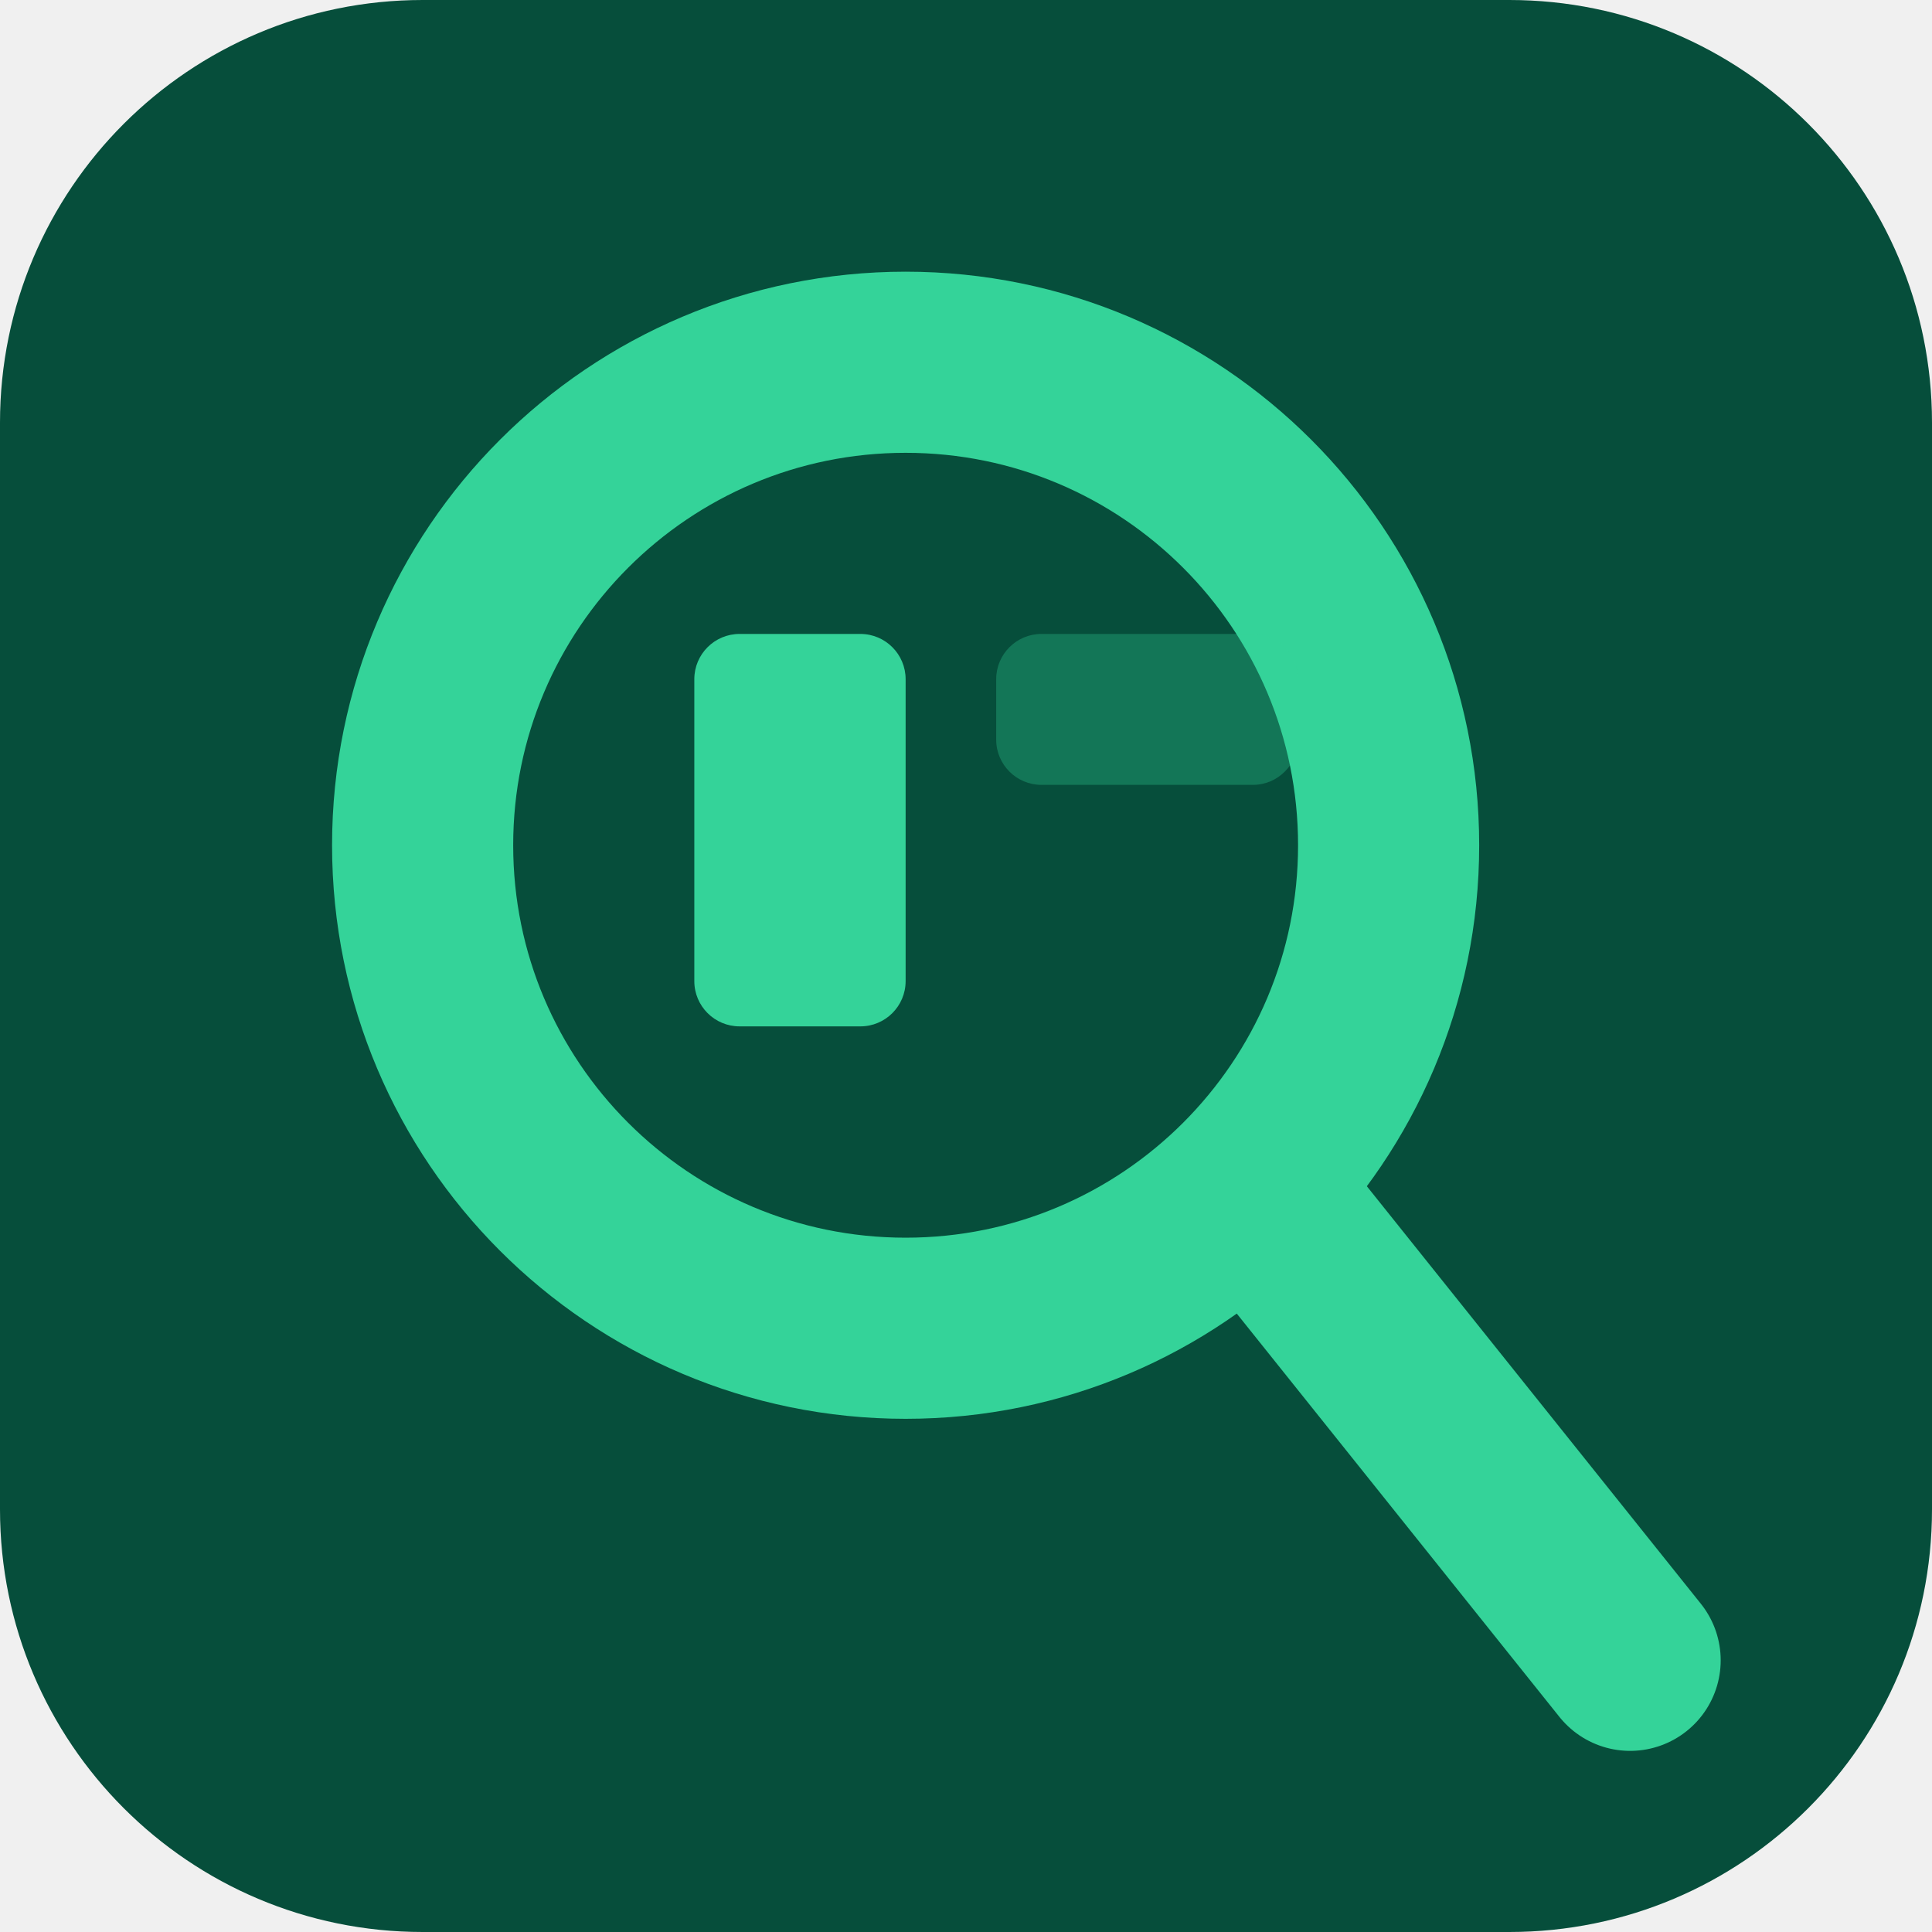
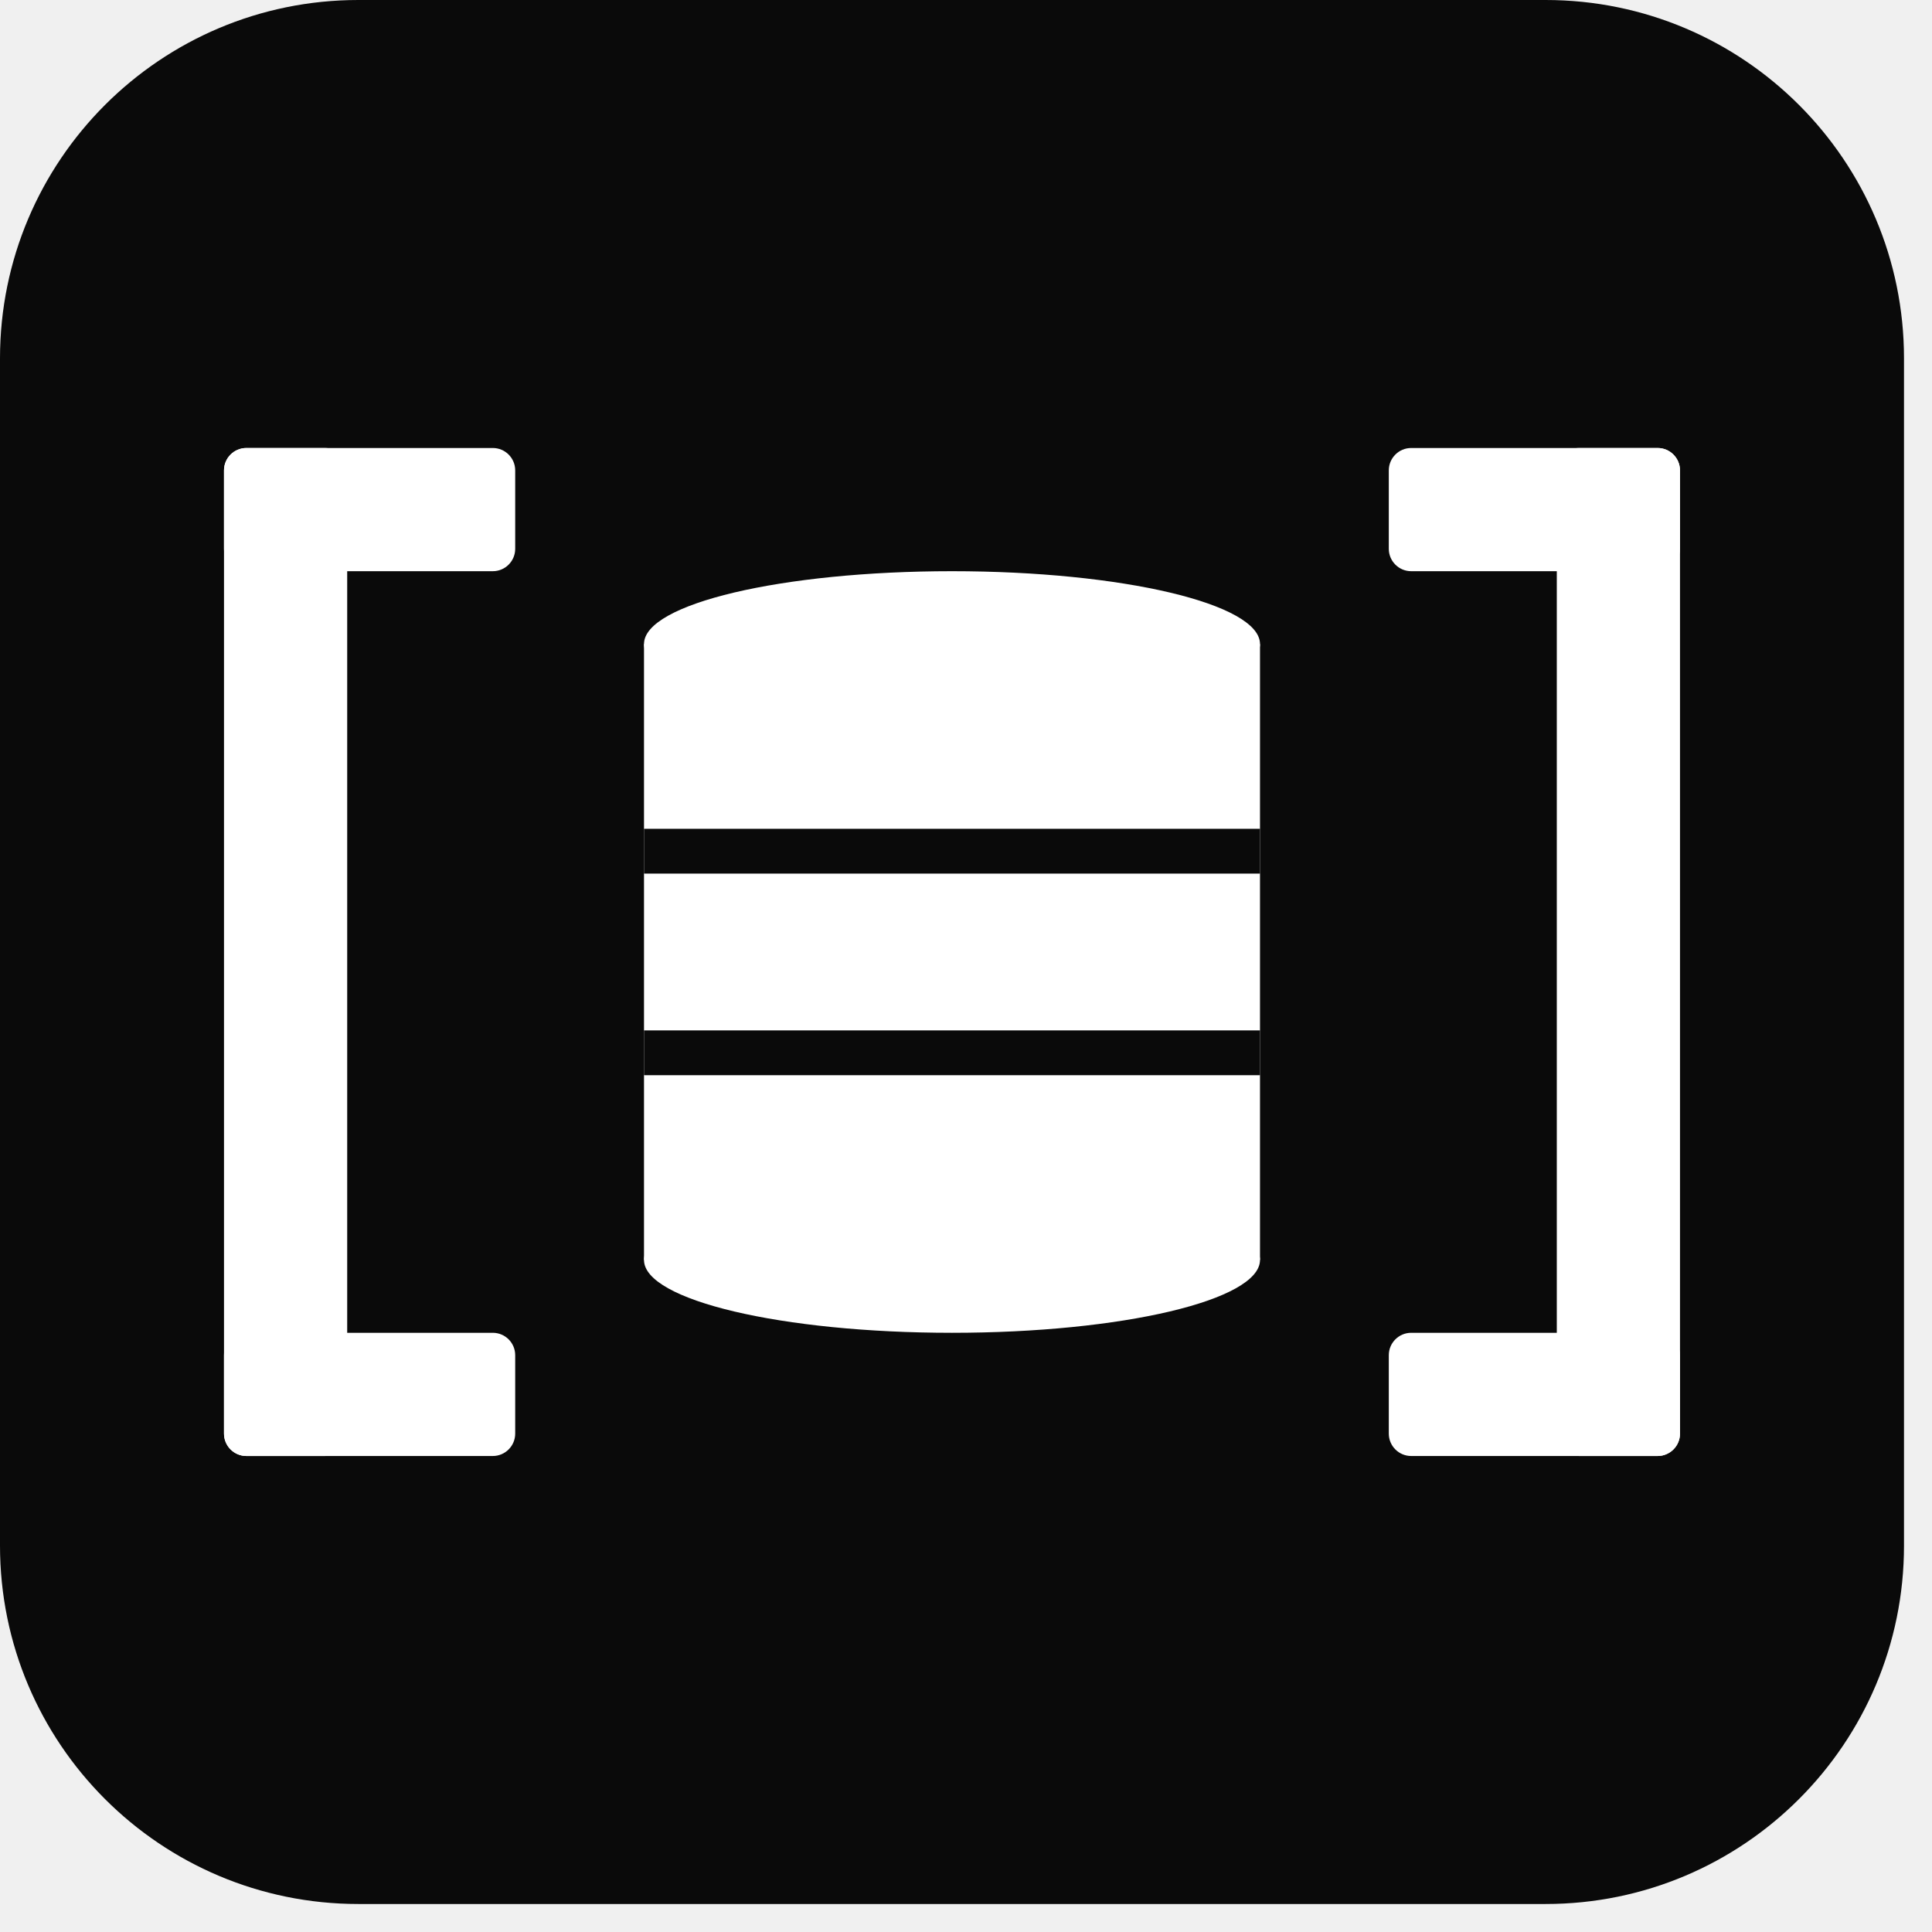
- <svg xmlns="http://www.w3.org/2000/svg" viewBox="0 0 64 64" width="64" height="64">
-   <rect width="64" height="64" rx="14" fill="#064E3B" />
-   <circle cx="30" cy="28" r="16" fill="none" stroke="#34D399" stroke-width="6" />
-   <line x1="42" y1="40" x2="54" y2="55" stroke="#34D399" stroke-width="6" stroke-linecap="round" />
-   <rect x="23" y="21" width="7" height="13" rx="1.5" fill="#34D399" />
-   <rect x="33" y="21" width="10" height="5" rx="1.5" fill="#34D399" opacity="0.3" />
+ <svg xmlns="http://www.w3.org/2000/svg" width="100%" viewBox="0 0 690 690" role="img" style="">
+   <rect width="680" height="680" rx="128" fill="#0a0a0a" style="fill:rgb(10, 10, 10);stroke:none;color:rgb(255, 255, 255);stroke-width:1px;stroke-linecap:butt;stroke-linejoin:miter;opacity:1;font-family:&quot;Anthropic Sans&quot;, -apple-system, BlinkMacSystemFont, &quot;Segoe UI&quot;, sans-serif;font-size:16px;font-weight:400;text-anchor:start;dominant-baseline:auto" />
+   <rect x="80" y="160" width="44" height="360" rx="8" fill="#ffffff" style="fill:rgb(255, 255, 255);stroke:none;color:rgb(255, 255, 255);stroke-width:1px;stroke-linecap:butt;stroke-linejoin:miter;opacity:1;font-family:&quot;Anthropic Sans&quot;, -apple-system, BlinkMacSystemFont, &quot;Segoe UI&quot;, sans-serif;font-size:16px;font-weight:400;text-anchor:start;dominant-baseline:auto" />
+   <rect x="80" y="160" width="104" height="44" rx="8" fill="#ffffff" style="fill:rgb(255, 255, 255);stroke:none;color:rgb(255, 255, 255);stroke-width:1px;stroke-linecap:butt;stroke-linejoin:miter;opacity:1;font-family:&quot;Anthropic Sans&quot;, -apple-system, BlinkMacSystemFont, &quot;Segoe UI&quot;, sans-serif;font-size:16px;font-weight:400;text-anchor:start;dominant-baseline:auto" />
+   <rect x="80" y="476" width="104" height="44" rx="8" fill="#ffffff" style="fill:rgb(255, 255, 255);stroke:none;color:rgb(255, 255, 255);stroke-width:1px;stroke-linecap:butt;stroke-linejoin:miter;opacity:1;font-family:&quot;Anthropic Sans&quot;, -apple-system, BlinkMacSystemFont, &quot;Segoe UI&quot;, sans-serif;font-size:16px;font-weight:400;text-anchor:start;dominant-baseline:auto" />
+   <rect x="556" y="160" width="44" height="360" rx="8" fill="#ffffff" style="fill:rgb(255, 255, 255);stroke:none;color:rgb(255, 255, 255);stroke-width:1px;stroke-linecap:butt;stroke-linejoin:miter;opacity:1;font-family:&quot;Anthropic Sans&quot;, -apple-system, BlinkMacSystemFont, &quot;Segoe UI&quot;, sans-serif;font-size:16px;font-weight:400;text-anchor:start;dominant-baseline:auto" />
+   <rect x="496" y="160" width="104" height="44" rx="8" fill="#ffffff" style="fill:rgb(255, 255, 255);stroke:none;color:rgb(255, 255, 255);stroke-width:1px;stroke-linecap:butt;stroke-linejoin:miter;opacity:1;font-family:&quot;Anthropic Sans&quot;, -apple-system, BlinkMacSystemFont, &quot;Segoe UI&quot;, sans-serif;font-size:16px;font-weight:400;text-anchor:start;dominant-baseline:auto" />
+   <rect x="496" y="476" width="104" height="44" rx="8" fill="#ffffff" style="fill:rgb(255, 255, 255);stroke:none;color:rgb(255, 255, 255);stroke-width:1px;stroke-linecap:butt;stroke-linejoin:miter;opacity:1;font-family:&quot;Anthropic Sans&quot;, -apple-system, BlinkMacSystemFont, &quot;Segoe UI&quot;, sans-serif;font-size:16px;font-weight:400;text-anchor:start;dominant-baseline:auto" />
+   <ellipse cx="340" cy="230" rx="110" ry="26" fill="#ffffff" style="fill:rgb(255, 255, 255);stroke:none;color:rgb(255, 255, 255);stroke-width:1px;stroke-linecap:butt;stroke-linejoin:miter;opacity:1;font-family:&quot;Anthropic Sans&quot;, -apple-system, BlinkMacSystemFont, &quot;Segoe UI&quot;, sans-serif;font-size:16px;font-weight:400;text-anchor:start;dominant-baseline:auto" />
+   <rect x="230" y="230" width="220" height="220" fill="#ffffff" style="fill:rgb(255, 255, 255);stroke:none;color:rgb(255, 255, 255);stroke-width:1px;stroke-linecap:butt;stroke-linejoin:miter;opacity:1;font-family:&quot;Anthropic Sans&quot;, -apple-system, BlinkMacSystemFont, &quot;Segoe UI&quot;, sans-serif;font-size:16px;font-weight:400;text-anchor:start;dominant-baseline:auto" />
+   <ellipse cx="340" cy="450" rx="110" ry="26" fill="#ffffff" style="fill:rgb(255, 255, 255);stroke:none;color:rgb(255, 255, 255);stroke-width:1px;stroke-linecap:butt;stroke-linejoin:miter;opacity:1;font-family:&quot;Anthropic Sans&quot;, -apple-system, BlinkMacSystemFont, &quot;Segoe UI&quot;, sans-serif;font-size:16px;font-weight:400;text-anchor:start;dominant-baseline:auto" />
+   <rect x="230" y="296" width="220" height="16" rx="0" fill="#0a0a0a" style="fill:rgb(10, 10, 10);stroke:none;color:rgb(255, 255, 255);stroke-width:1px;stroke-linecap:butt;stroke-linejoin:miter;opacity:1;font-family:&quot;Anthropic Sans&quot;, -apple-system, BlinkMacSystemFont, &quot;Segoe UI&quot;, sans-serif;font-size:16px;font-weight:400;text-anchor:start;dominant-baseline:auto" />
+   <rect x="230" y="368" width="220" height="16" rx="0" fill="#0a0a0a" style="fill:rgb(10, 10, 10);stroke:none;color:rgb(255, 255, 255);stroke-width:1px;stroke-linecap:butt;stroke-linejoin:miter;opacity:1;font-family:&quot;Anthropic Sans&quot;, -apple-system, BlinkMacSystemFont, &quot;Segoe UI&quot;, sans-serif;font-size:16px;font-weight:400;text-anchor:start;dominant-baseline:auto" />
</svg>
